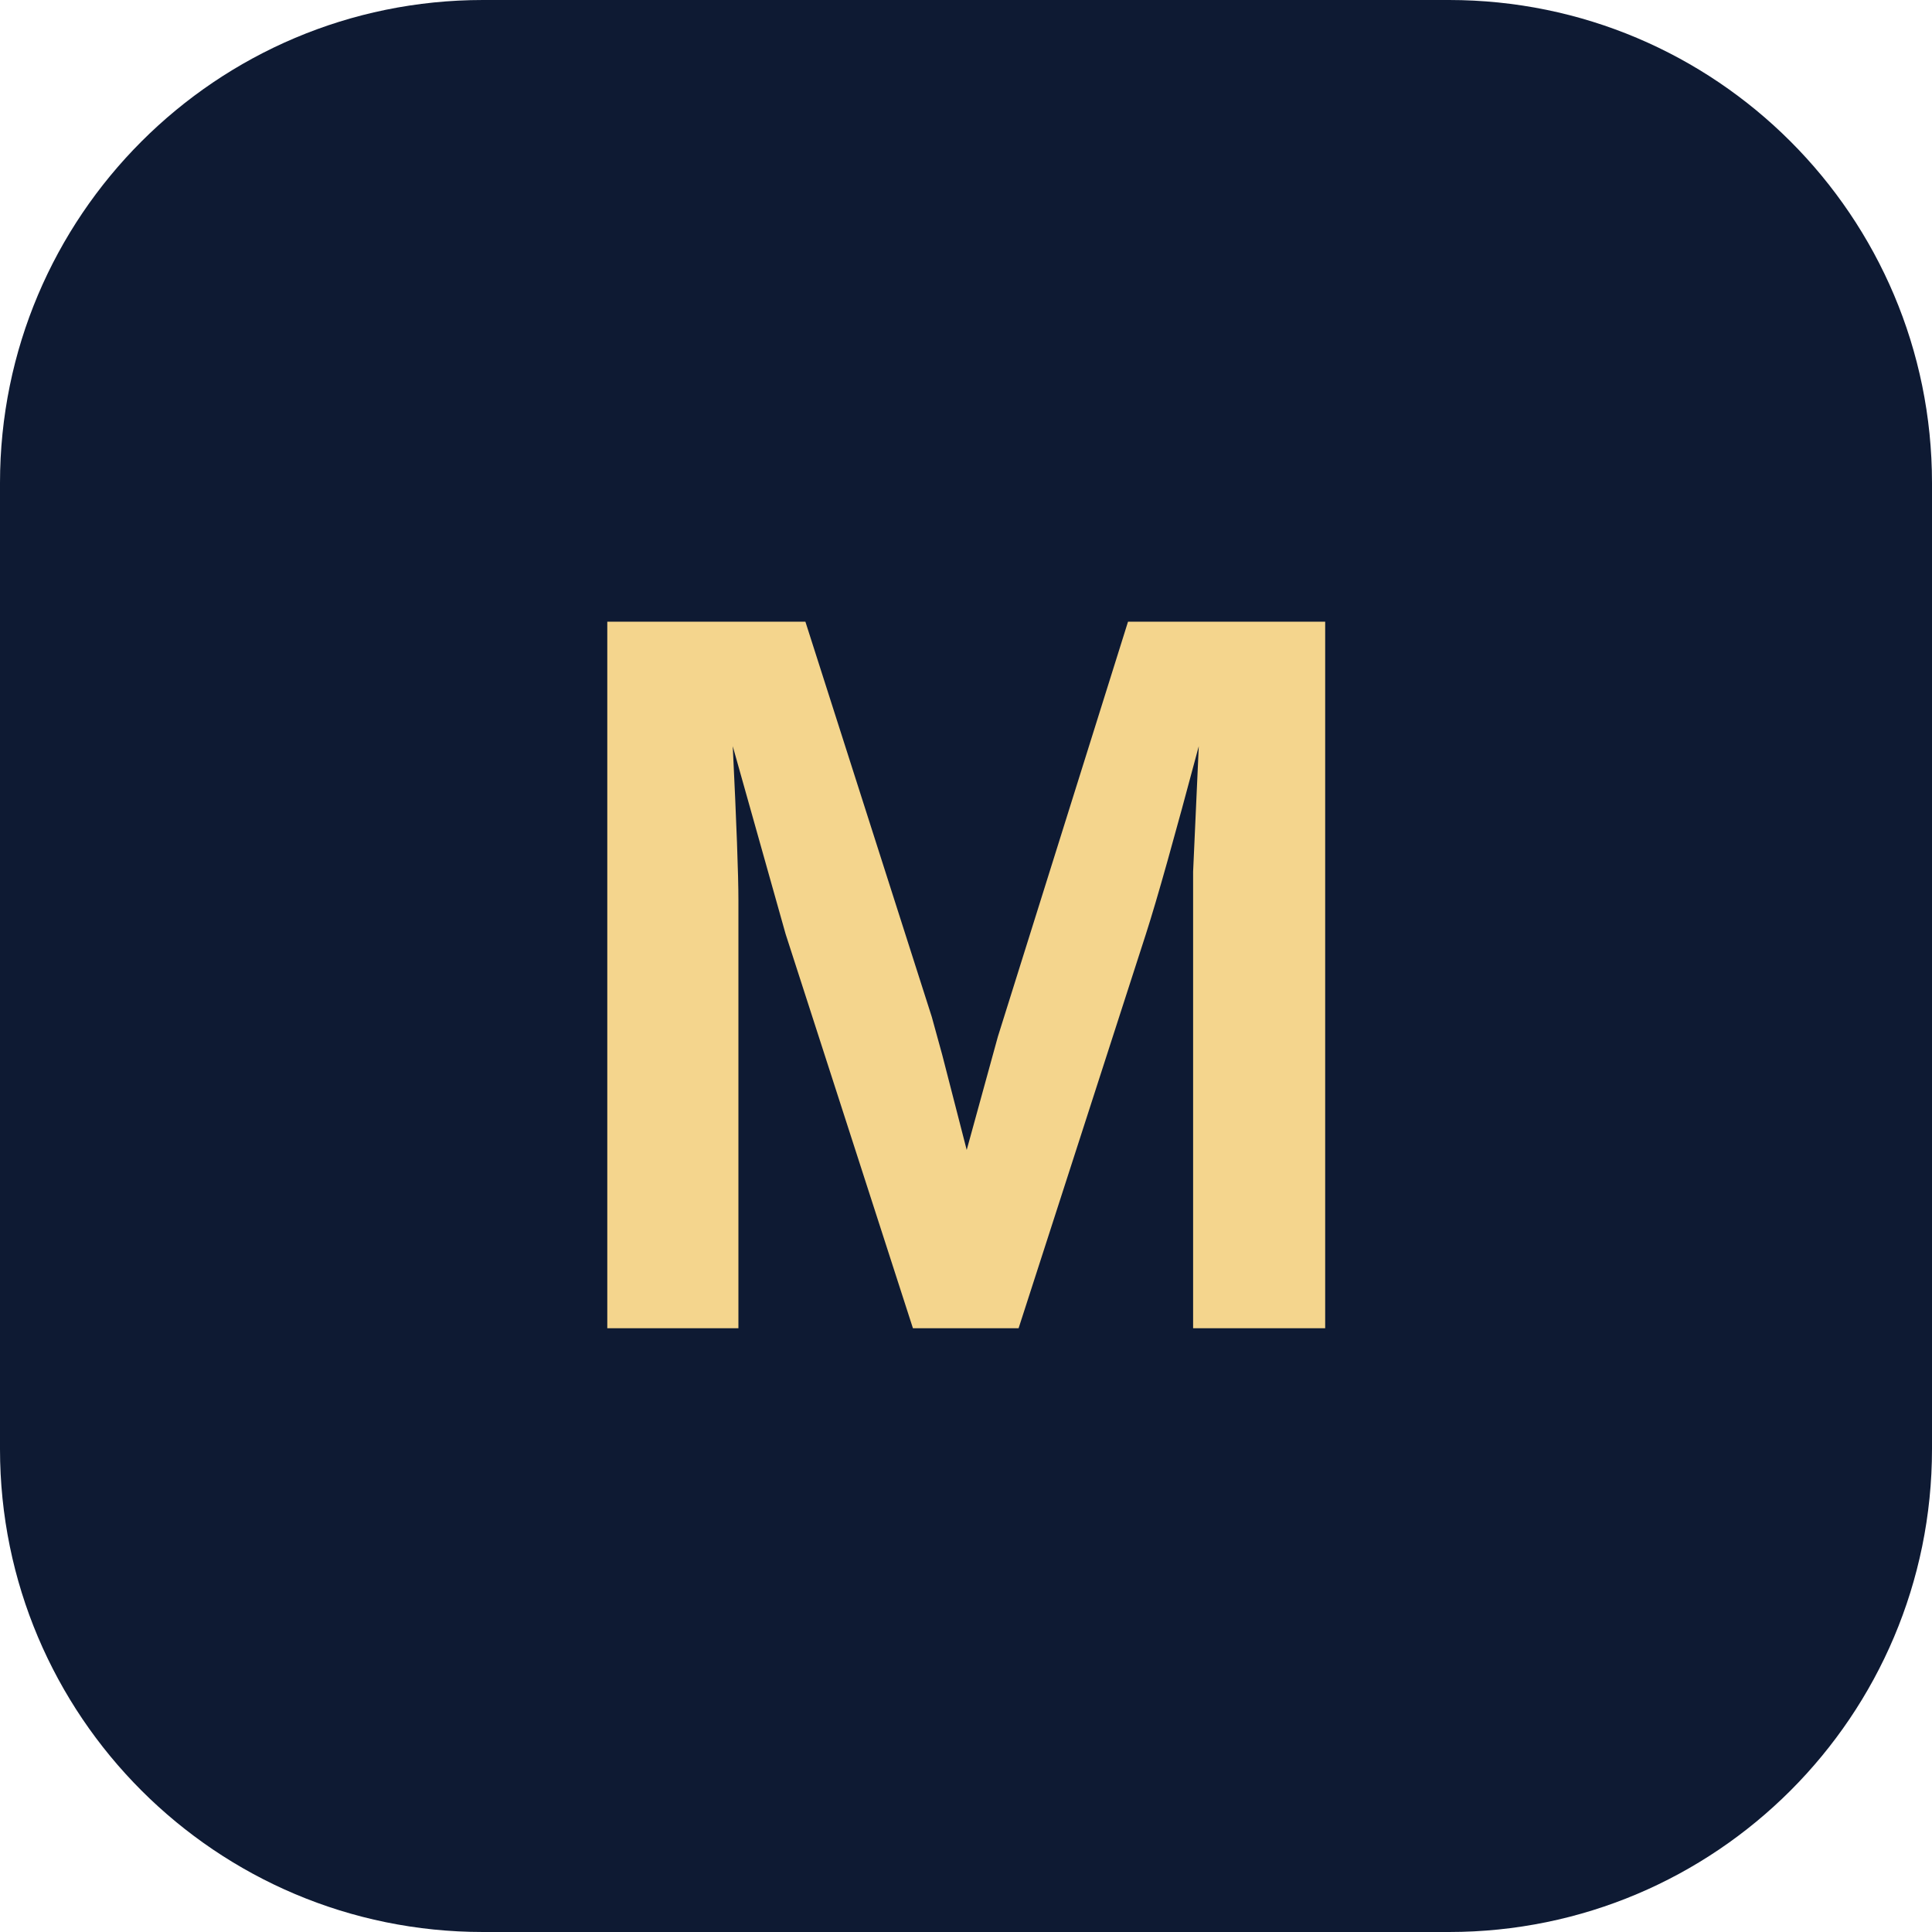
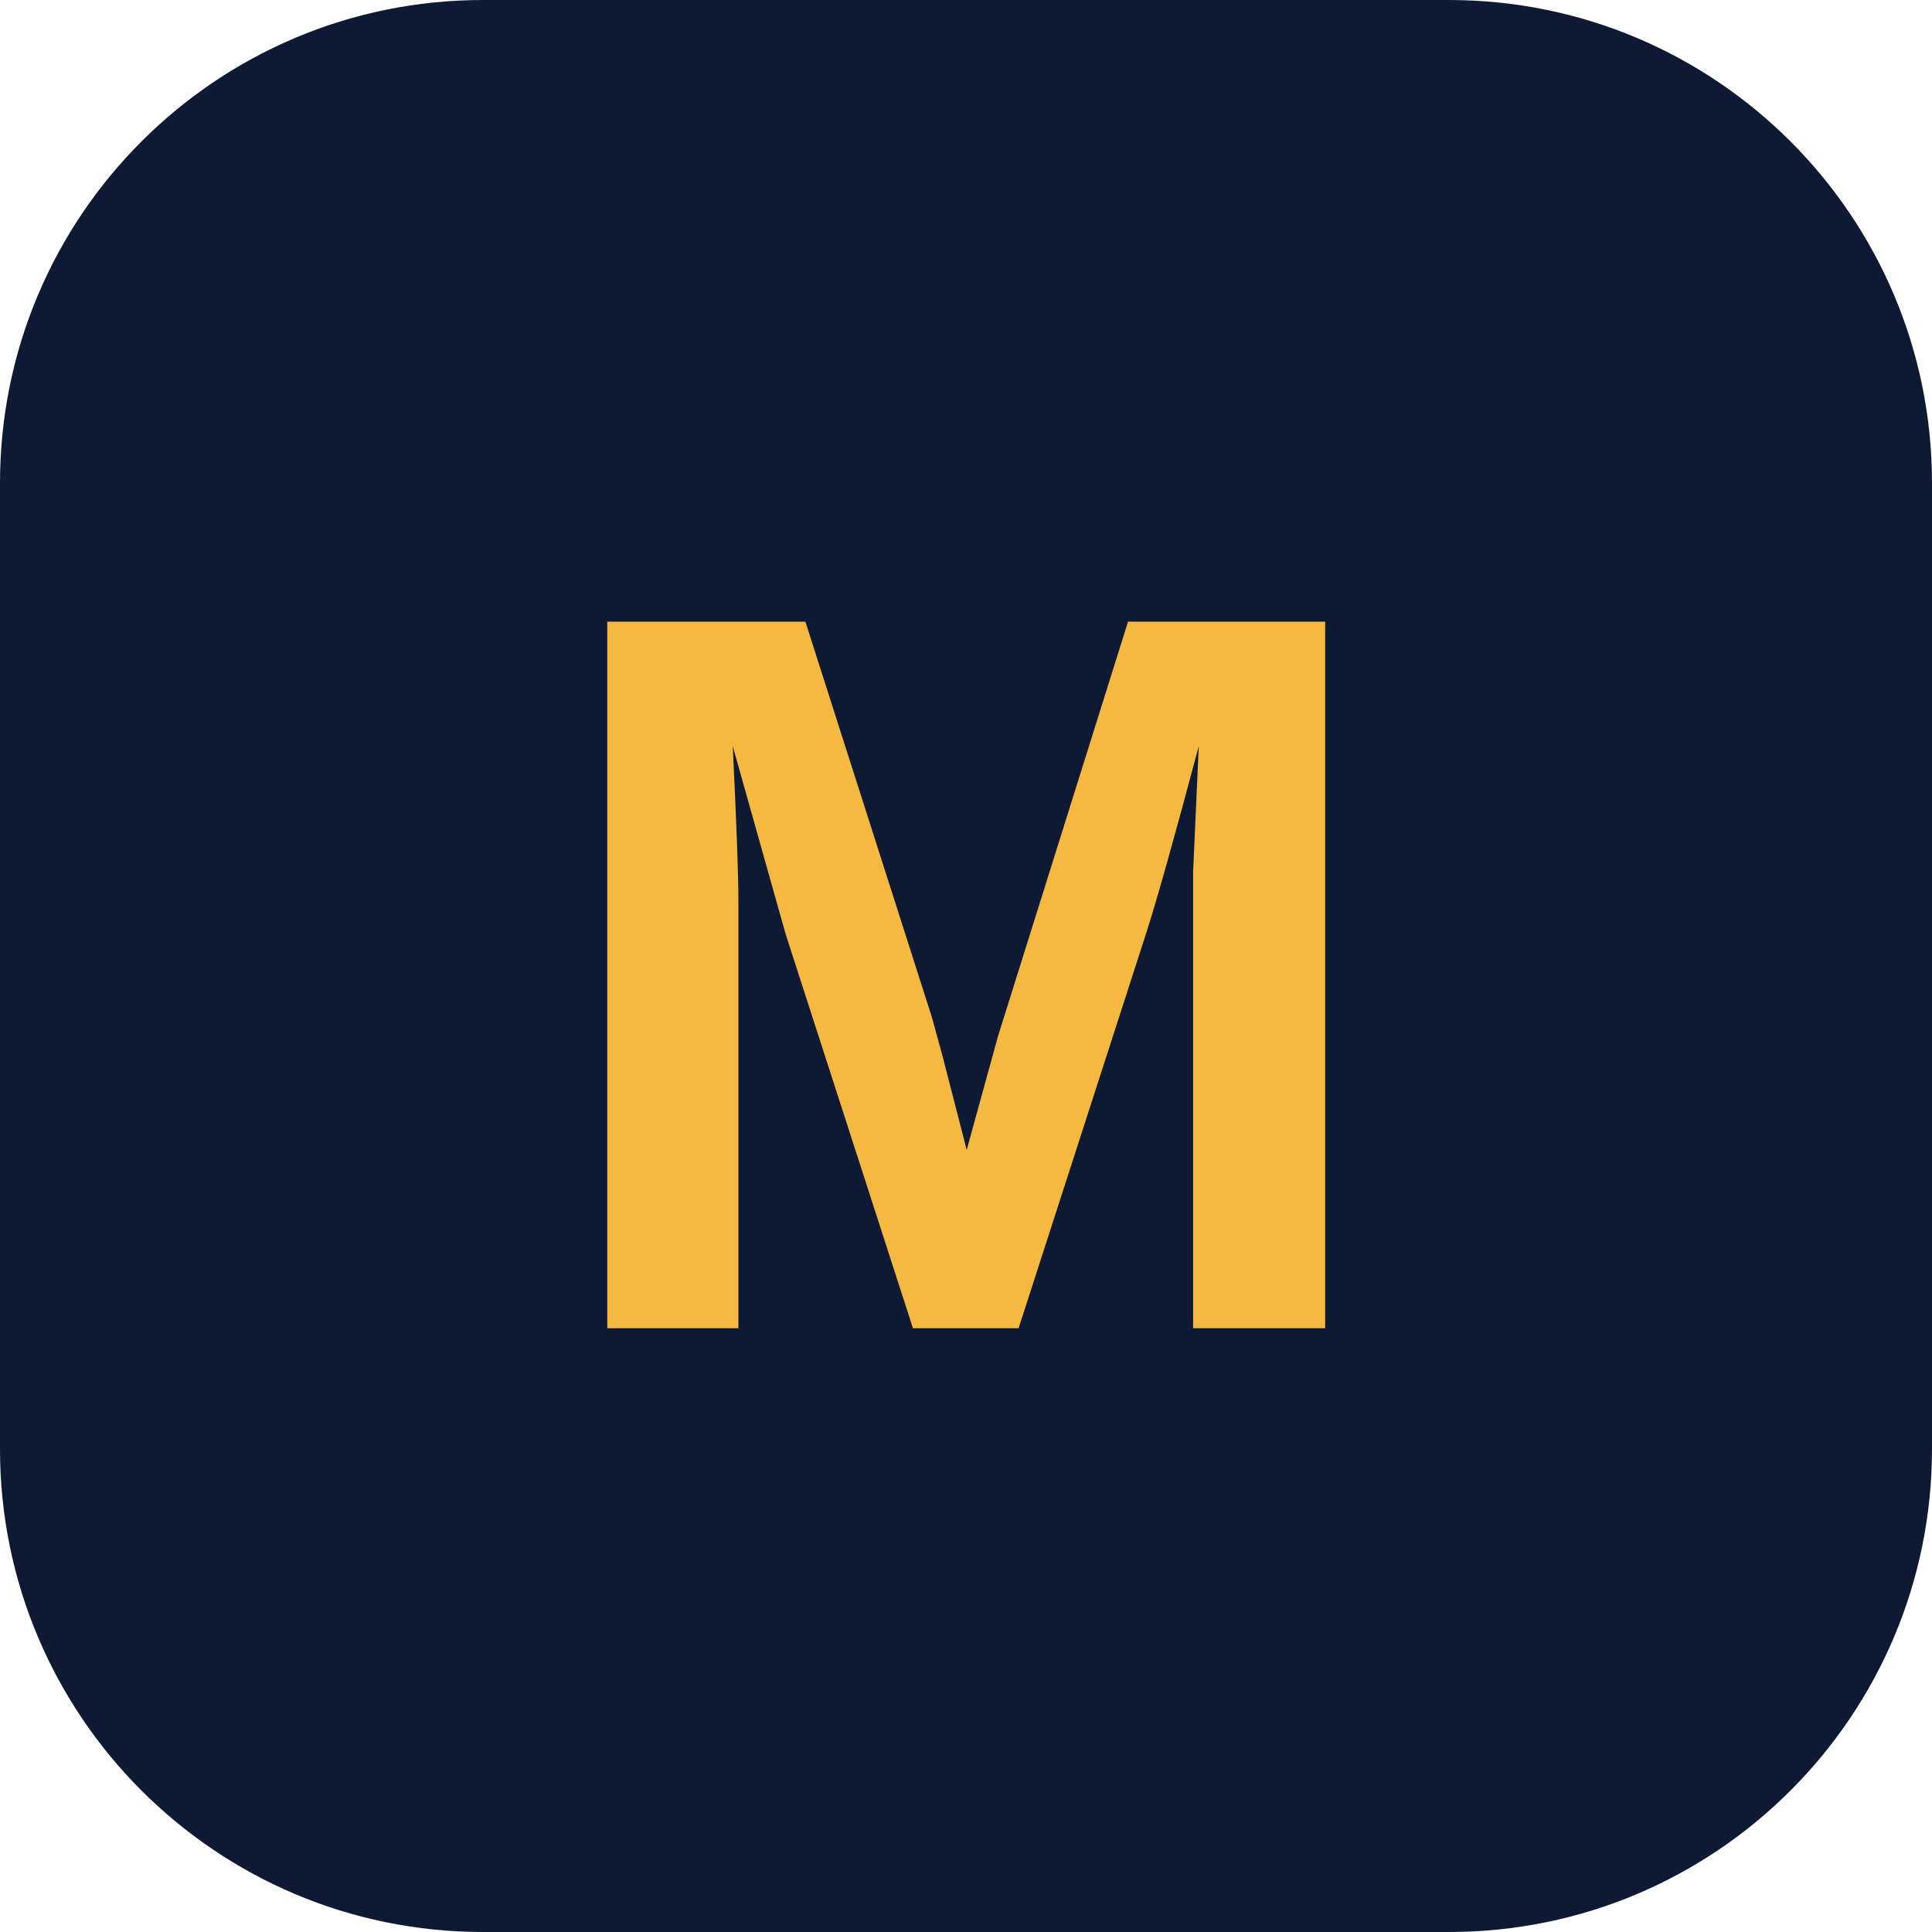
<svg xmlns="http://www.w3.org/2000/svg" viewBox="0 0 32 32">
  <rect width="32" height="32" rx="8" fill="#0E1A33" />
-   <text x="16" y="22" text-anchor="middle" font-family="Arial, sans-serif" font-size="17" font-weight="700" fill="#F4D58D">M</text>
+   <text x="16" y="22" text-anchor="middle" font-family="Arial, sans-serif" font-size="17" font-weight="700" fill="#F5B841">M</text>
</svg>
